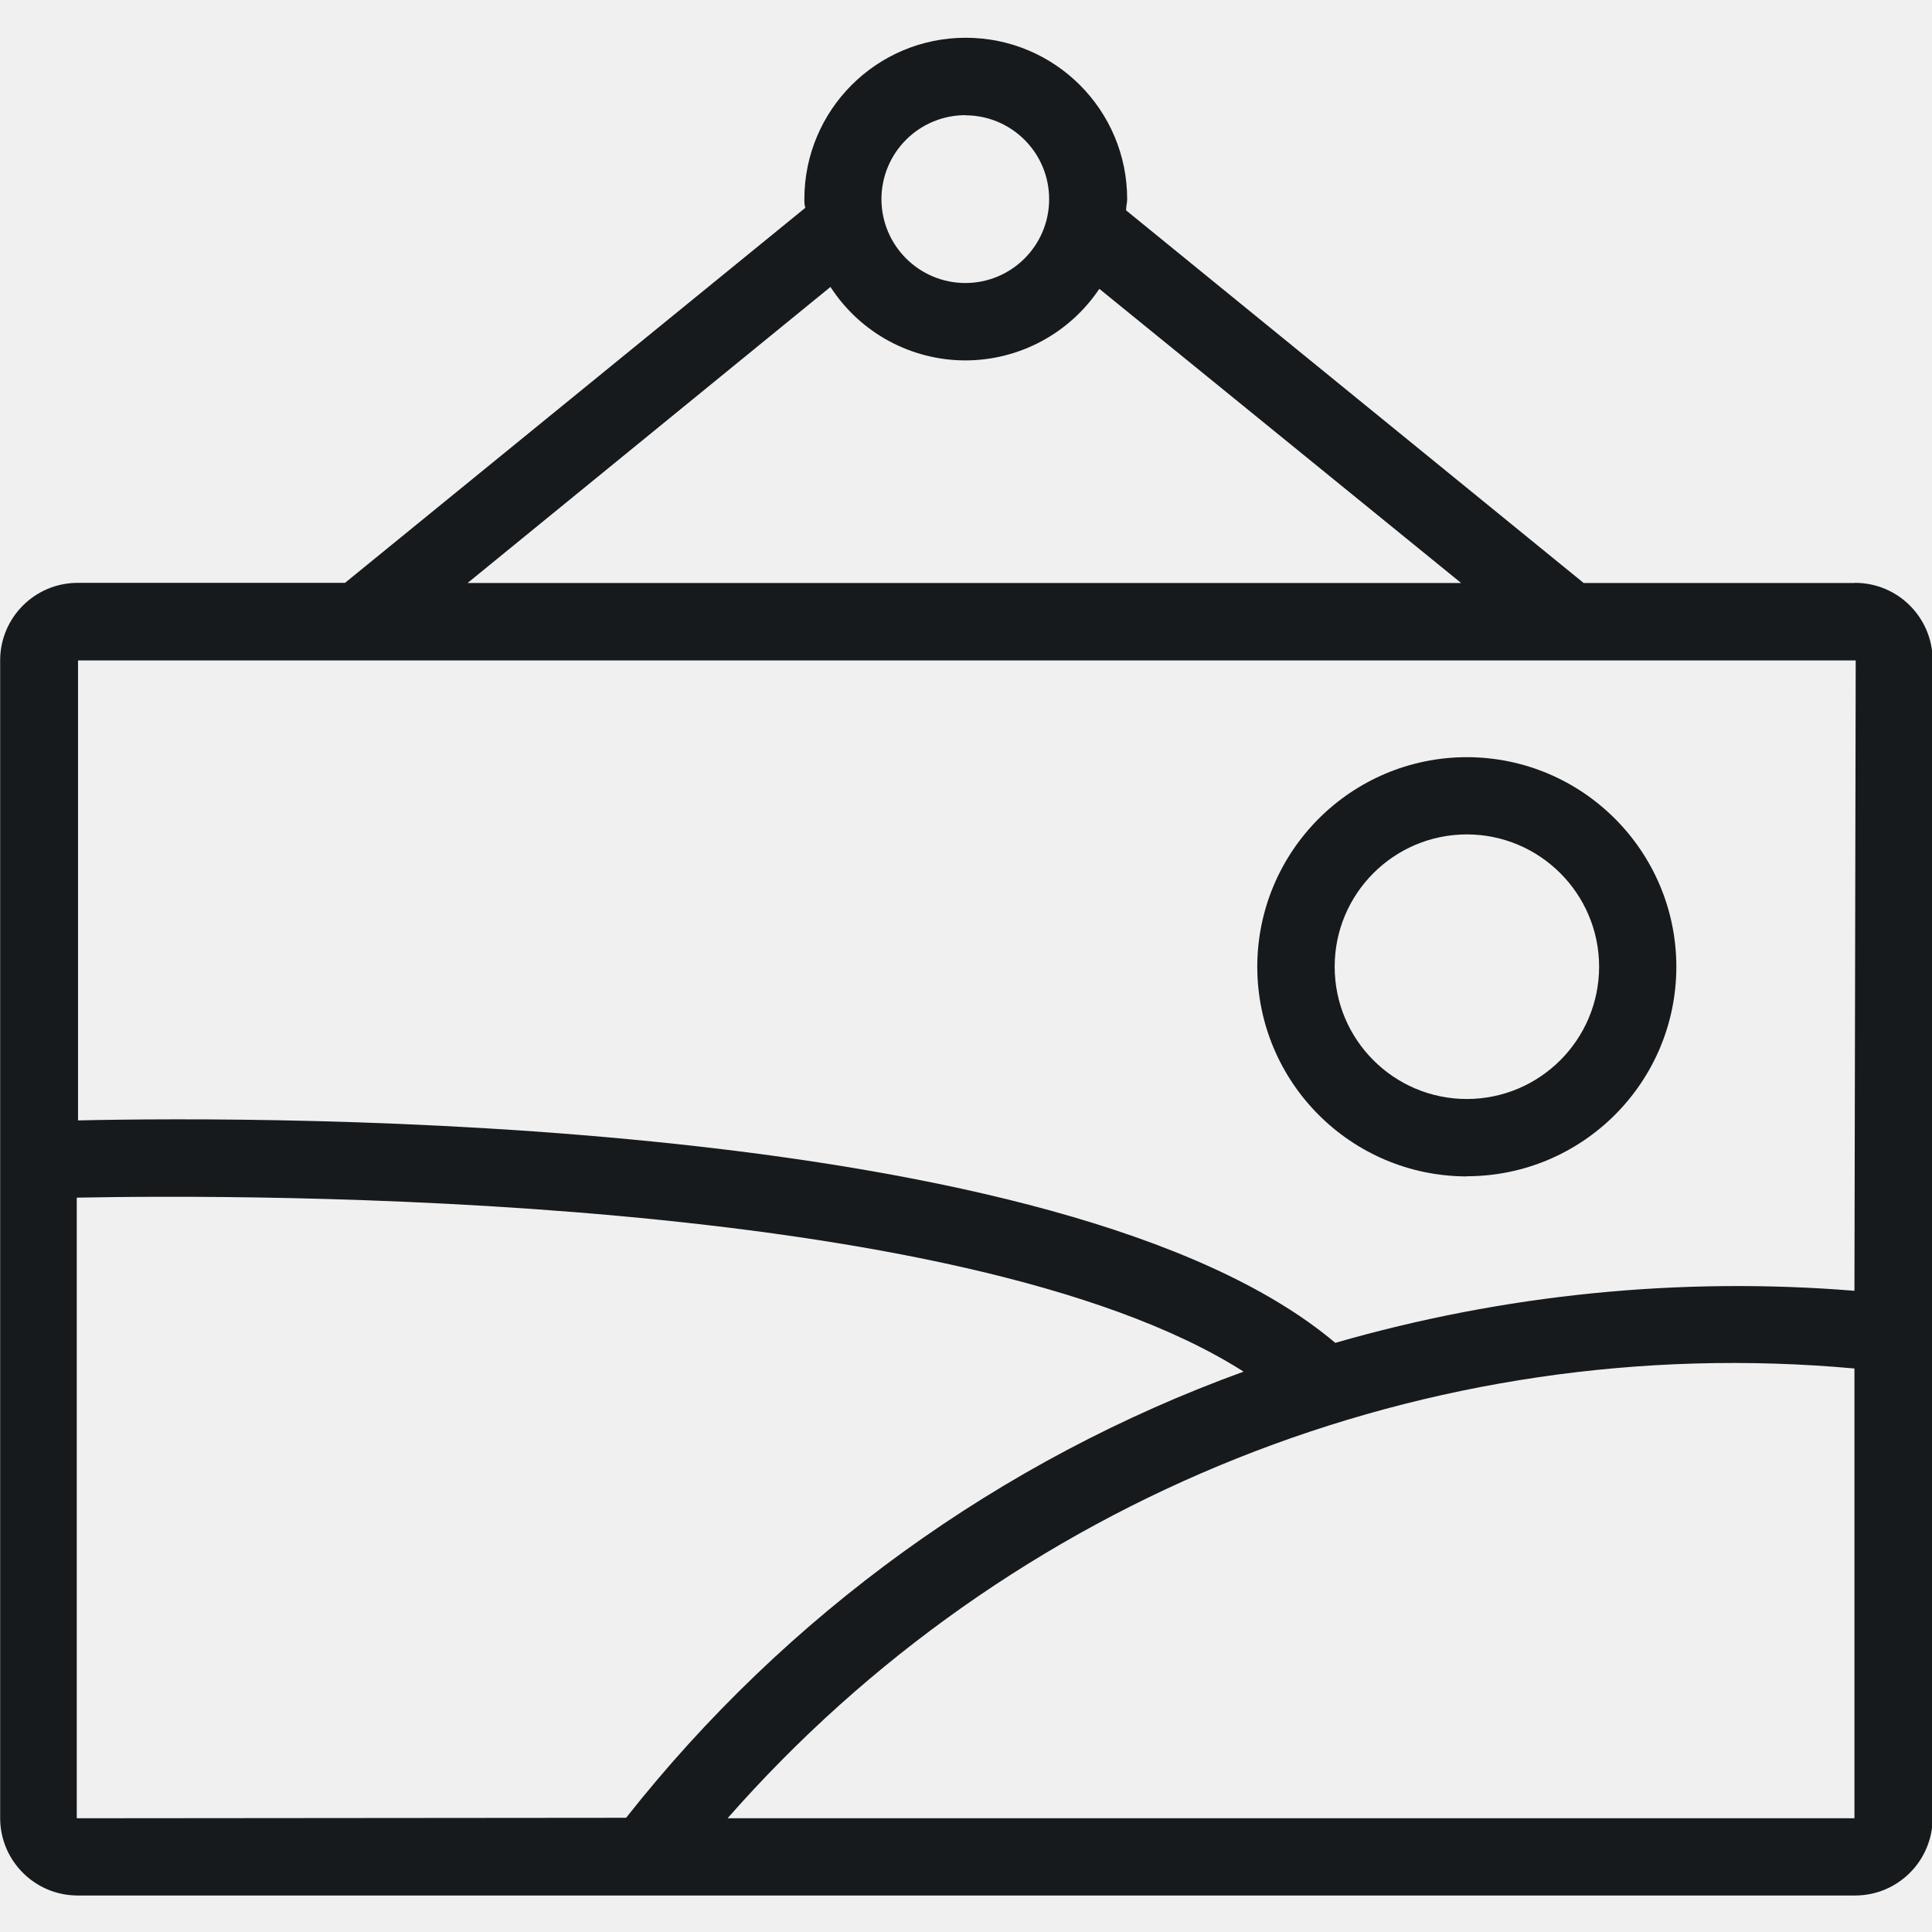
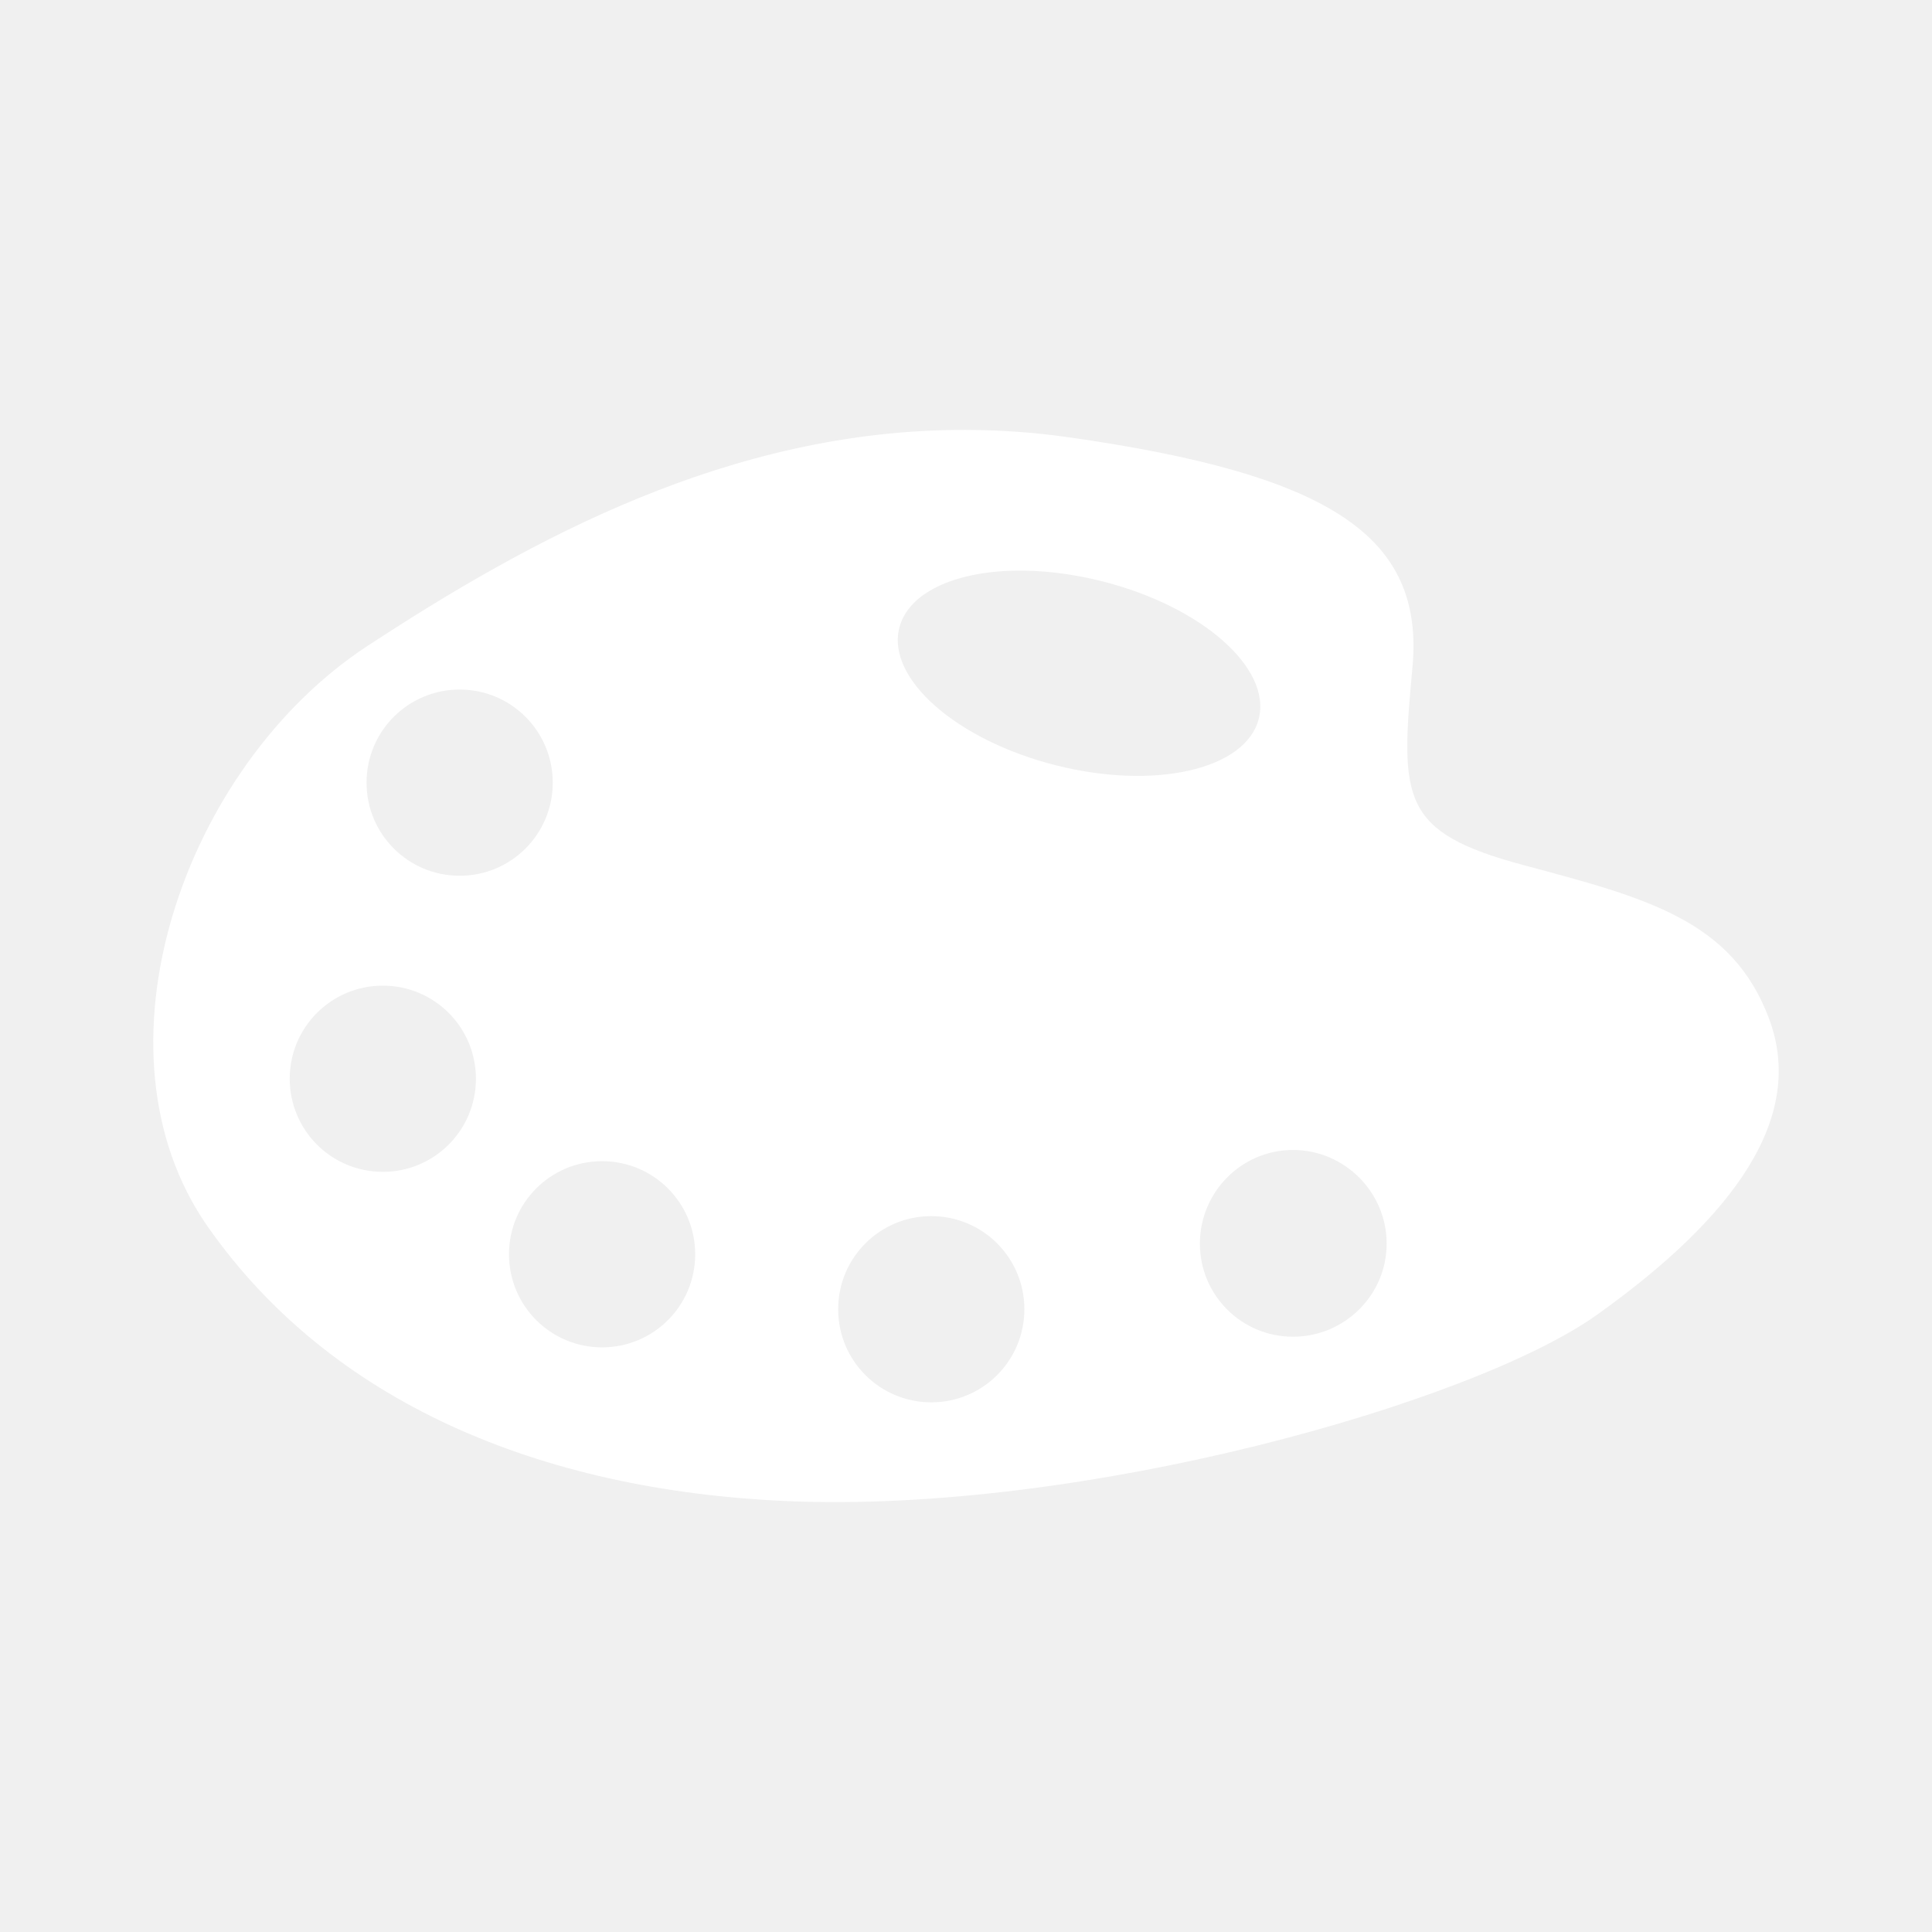
- <svg xmlns="http://www.w3.org/2000/svg" width="12.281px" height="12.281px" viewBox="0 -0.24 12.281 12.281" version="1.1" id="svg10">
-   <defs id="defs14" />
-   <g id="artwork" transform="translate(-62.587 54.273)">
-     <path id="path62" d="M74.375-46.308a9.225,9.225,0,0,0-3.3.331c-1.729-1.459-6.783-1.441-7.992-1.414v-2.924h11.3Zm0,3.353H67.212a8.506,8.506,0,0,1,7.163-2.859Zm-11.3,0V-46.9c1.081-.021,5.621-.039,7.417,1.106a8.837,8.837,0,0,0-3.925,2.836Zm4.791-9.734a1.022,1.022,0,0,0,.857.467,1.026,1.026,0,0,0,.852-.455l2.3,1.87H65.559Zm.857-1.091a.533.533,0,0,1,.533.533.533.533,0,0,1-.533.533.534.534,0,0,1-.533-.533A.534.534,0,0,1,68.727-53.781Zm5.648,2.973H72.654l-2.909-2.369c0-.024.007-.047.007-.071a1.026,1.026,0,0,0-1.025-1.026A1.026,1.026,0,0,0,67.7-53.247c0,.019,0,.036.006.055L64.78-50.808h-1.7a.493.493,0,0,0-.492.492v7.36a.493.493,0,0,0,.492.492h11.3a.493.493,0,0,0,.492-.492v-7.36a.493.493,0,0,0-.492-.492" fill="#171a1c" />
-     <path id="path64" d="M71.911-49.209a.842.842,0,0,1,.841.841.842.842,0,0,1-.841.841.841.841,0,0,1-.84-.841A.841.841,0,0,1,71.911-49.209Zm0,2.173a1.333,1.333,0,0,0,1.332-1.332A1.334,1.334,0,0,0,71.911-49.7a1.334,1.334,0,0,0-1.332,1.333,1.334,1.334,0,0,0,1.332,1.332" fill="#171a1c" />
-   </g>
+ <svg xmlns="http://www.w3.org/2000/svg" viewBox="0 0 128 128" style="enable-background:new 0 0 128 128; fill: #fff;" version="1.1">
+   <path d="M 63.966,28.482 C 48.363,28.443 35.051,35.793 24.359,42.787 12.141,50.78 5.625,69.652 13.771,81.278 21.916,92.904 35.748,98.72 52.039,99.447 71.716,100.324 97.655,92.925 105.801,87.111 114.908,80.612 119.651,74.034 117.207,67.494 114.764,60.954 109.08,59.494 100.934,57.314 92.788,55.134 92.763,52.955 93.577,44.236 94.392,35.516 88.131,31.43 70.765,28.965 68.443,28.636 66.195,28.488 63.966,28.482 z m 3.195,9.326 c 1.804,-0.043 3.817,0.187 5.87,0.706 6.571,1.661 11.217,5.737 10.366,9.103 -0.851,3.366 -6.879,4.745 -13.45,3.084 -6.571,-1.661 -11.217,-5.737 -10.366,-9.103 0.585,-2.314 3.61,-3.695 7.579,-3.79 z m -36.708,7.877 c 3.411,0 6.168,2.756 6.168,6.168 0,3.411 -2.756,6.168 -6.168,6.168 -3.411,0 -6.168,-2.756 -6.168,-6.168 0,-3.411 2.756,-6.168 6.168,-6.168 z M 25.363,65.302 c 3.411,0 6.168,2.756 6.168,6.168 0,3.411 -2.756,6.168 -6.168,6.168 -3.411,0 -6.168,-2.756 -6.168,-6.168 0,-3.411 2.756,-6.168 6.168,-6.168 z m 60.301,10.886 c 3.411,0 6.205,2.794 6.205,6.205 0,3.411 -2.794,6.168 -6.205,6.168 -3.411,0 -6.168,-2.756 -6.168,-6.168 0,-3.411 2.756,-6.205 6.168,-6.205 z m -45.774,0.743 c 3.411,0 6.168,2.756 6.168,6.168 0,3.411 -2.756,6.168 -6.168,6.168 -3.411,0 -6.168,-2.756 -6.168,-6.168 0,-3.411 2.756,-6.168 6.168,-6.168 z m 21.809,3.641 c 3.411,0 6.168,2.756 6.168,6.168 0,3.411 -2.756,6.168 -6.168,6.168 -3.411,0 -6.168,-2.756 -6.168,-6.168 0,-3.411 2.756,-6.168 6.168,-6.168 z" />
</svg>
